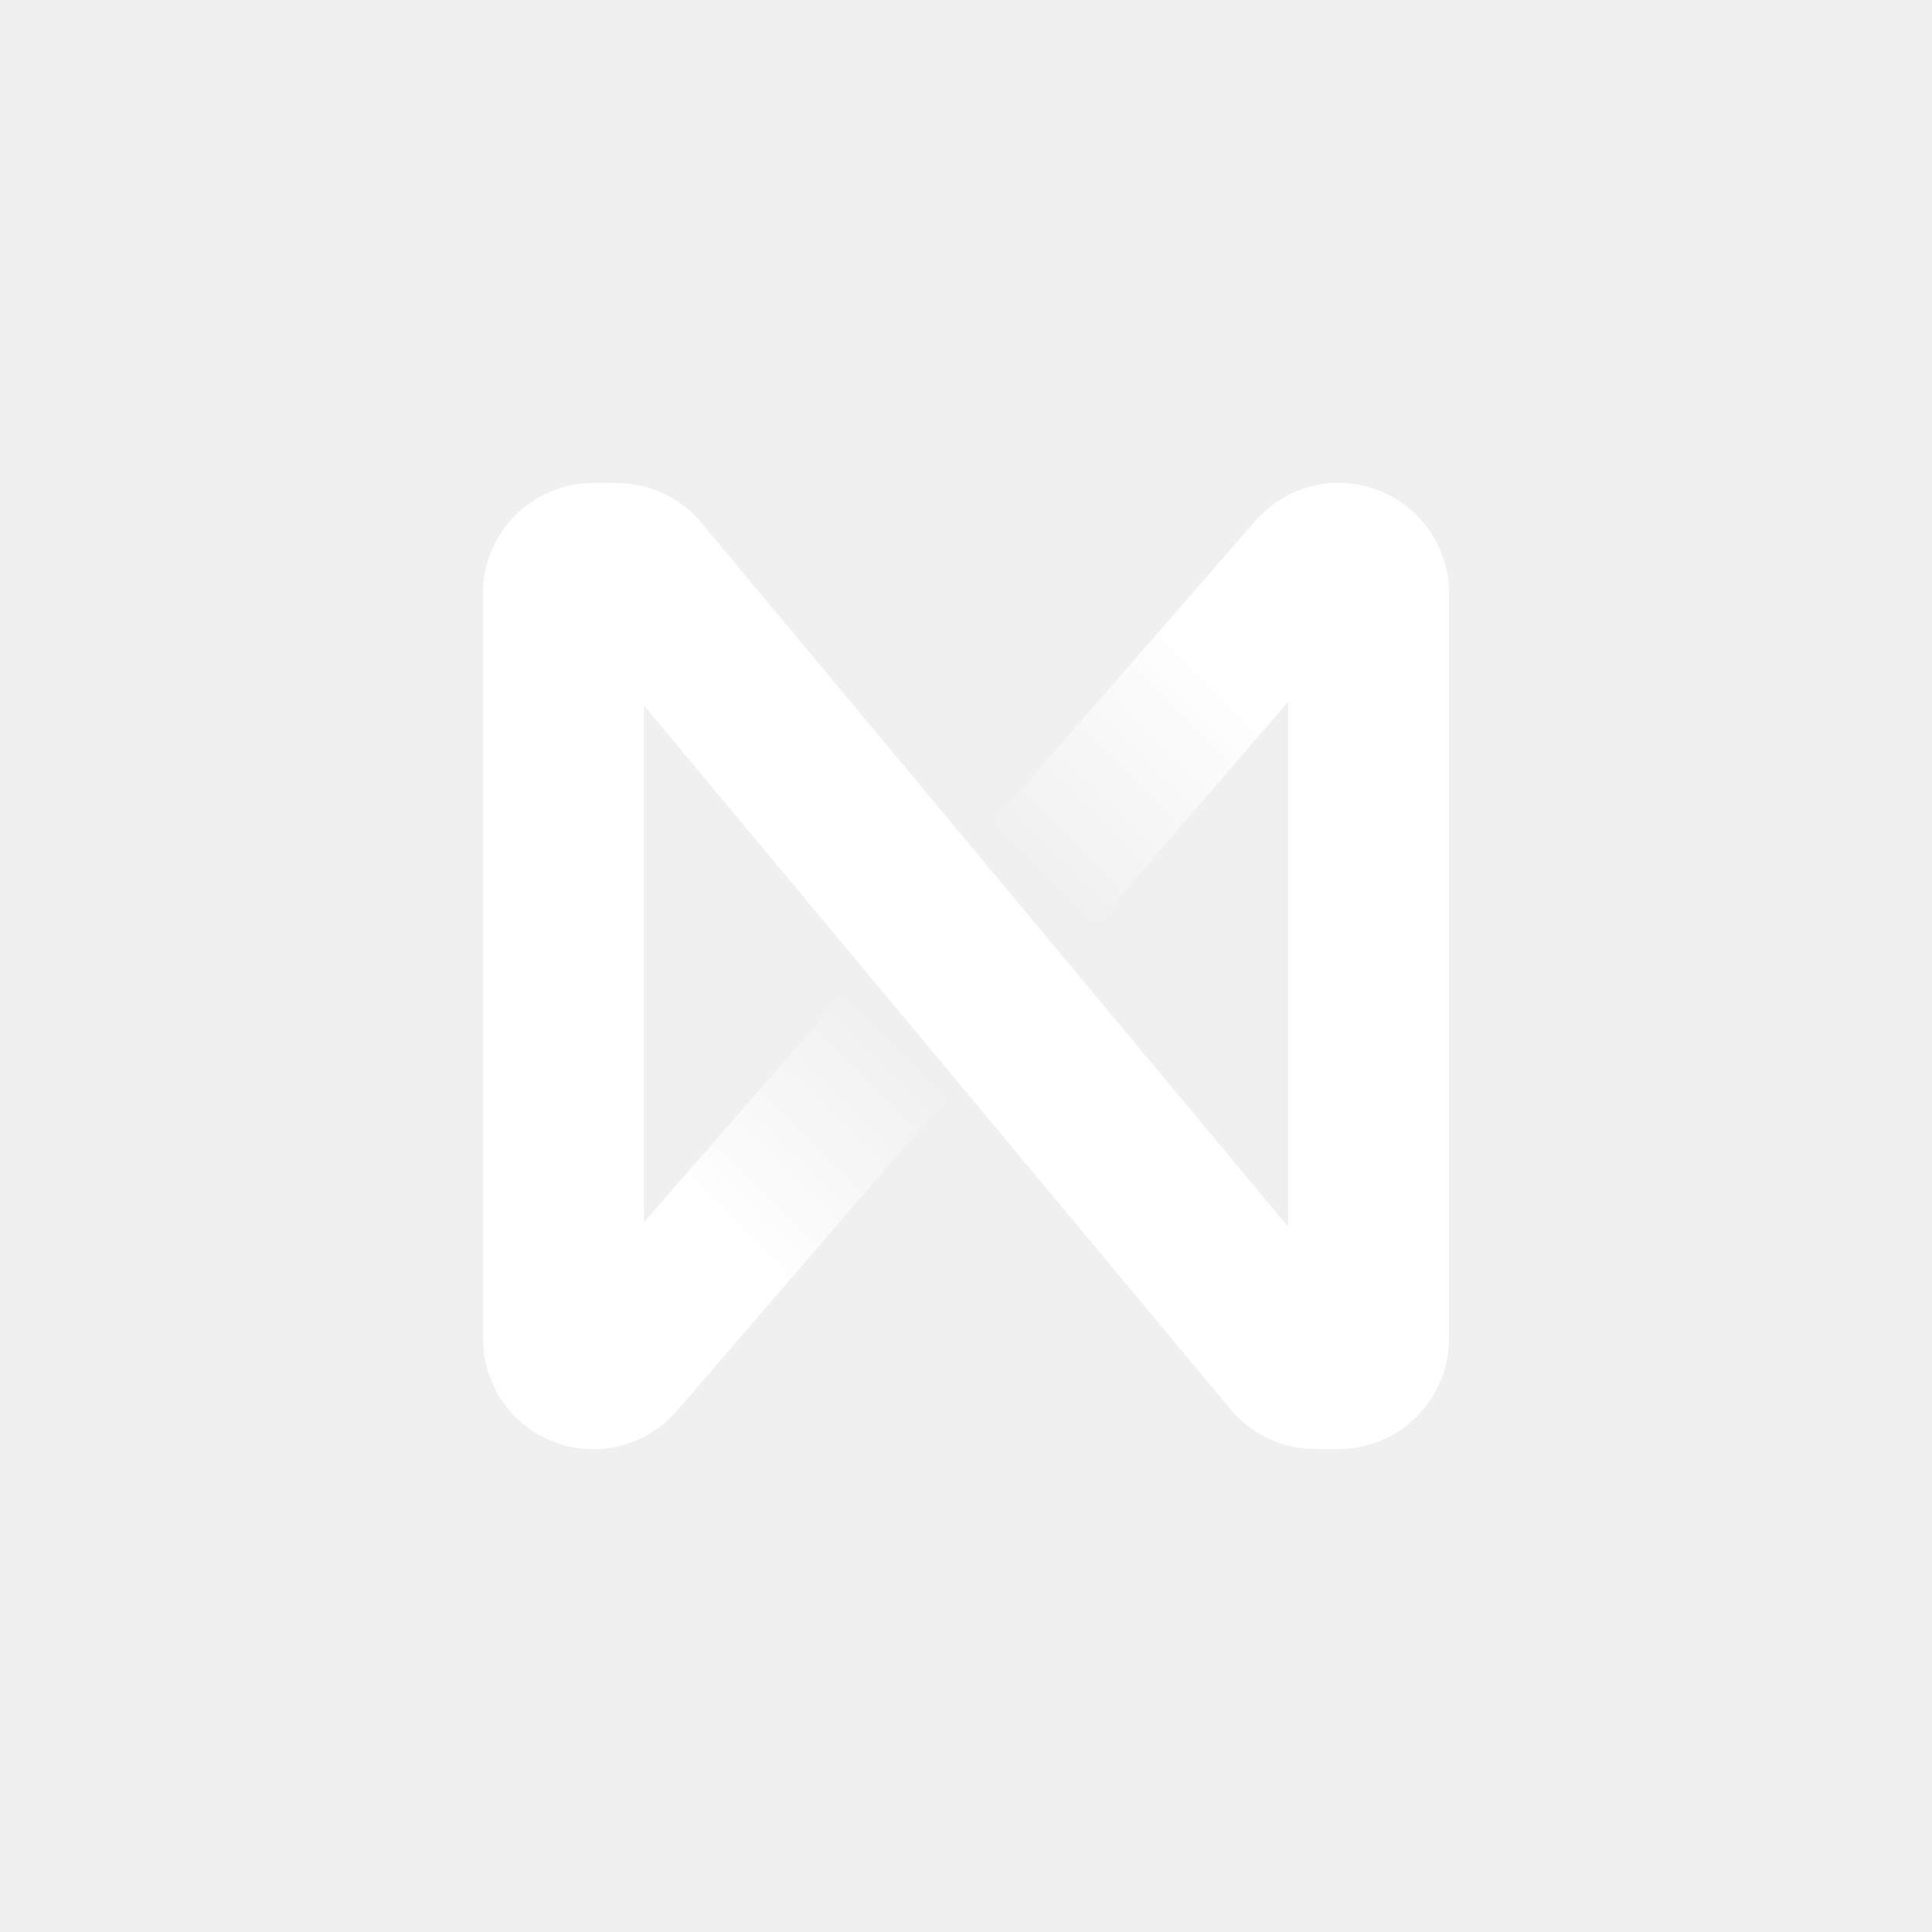
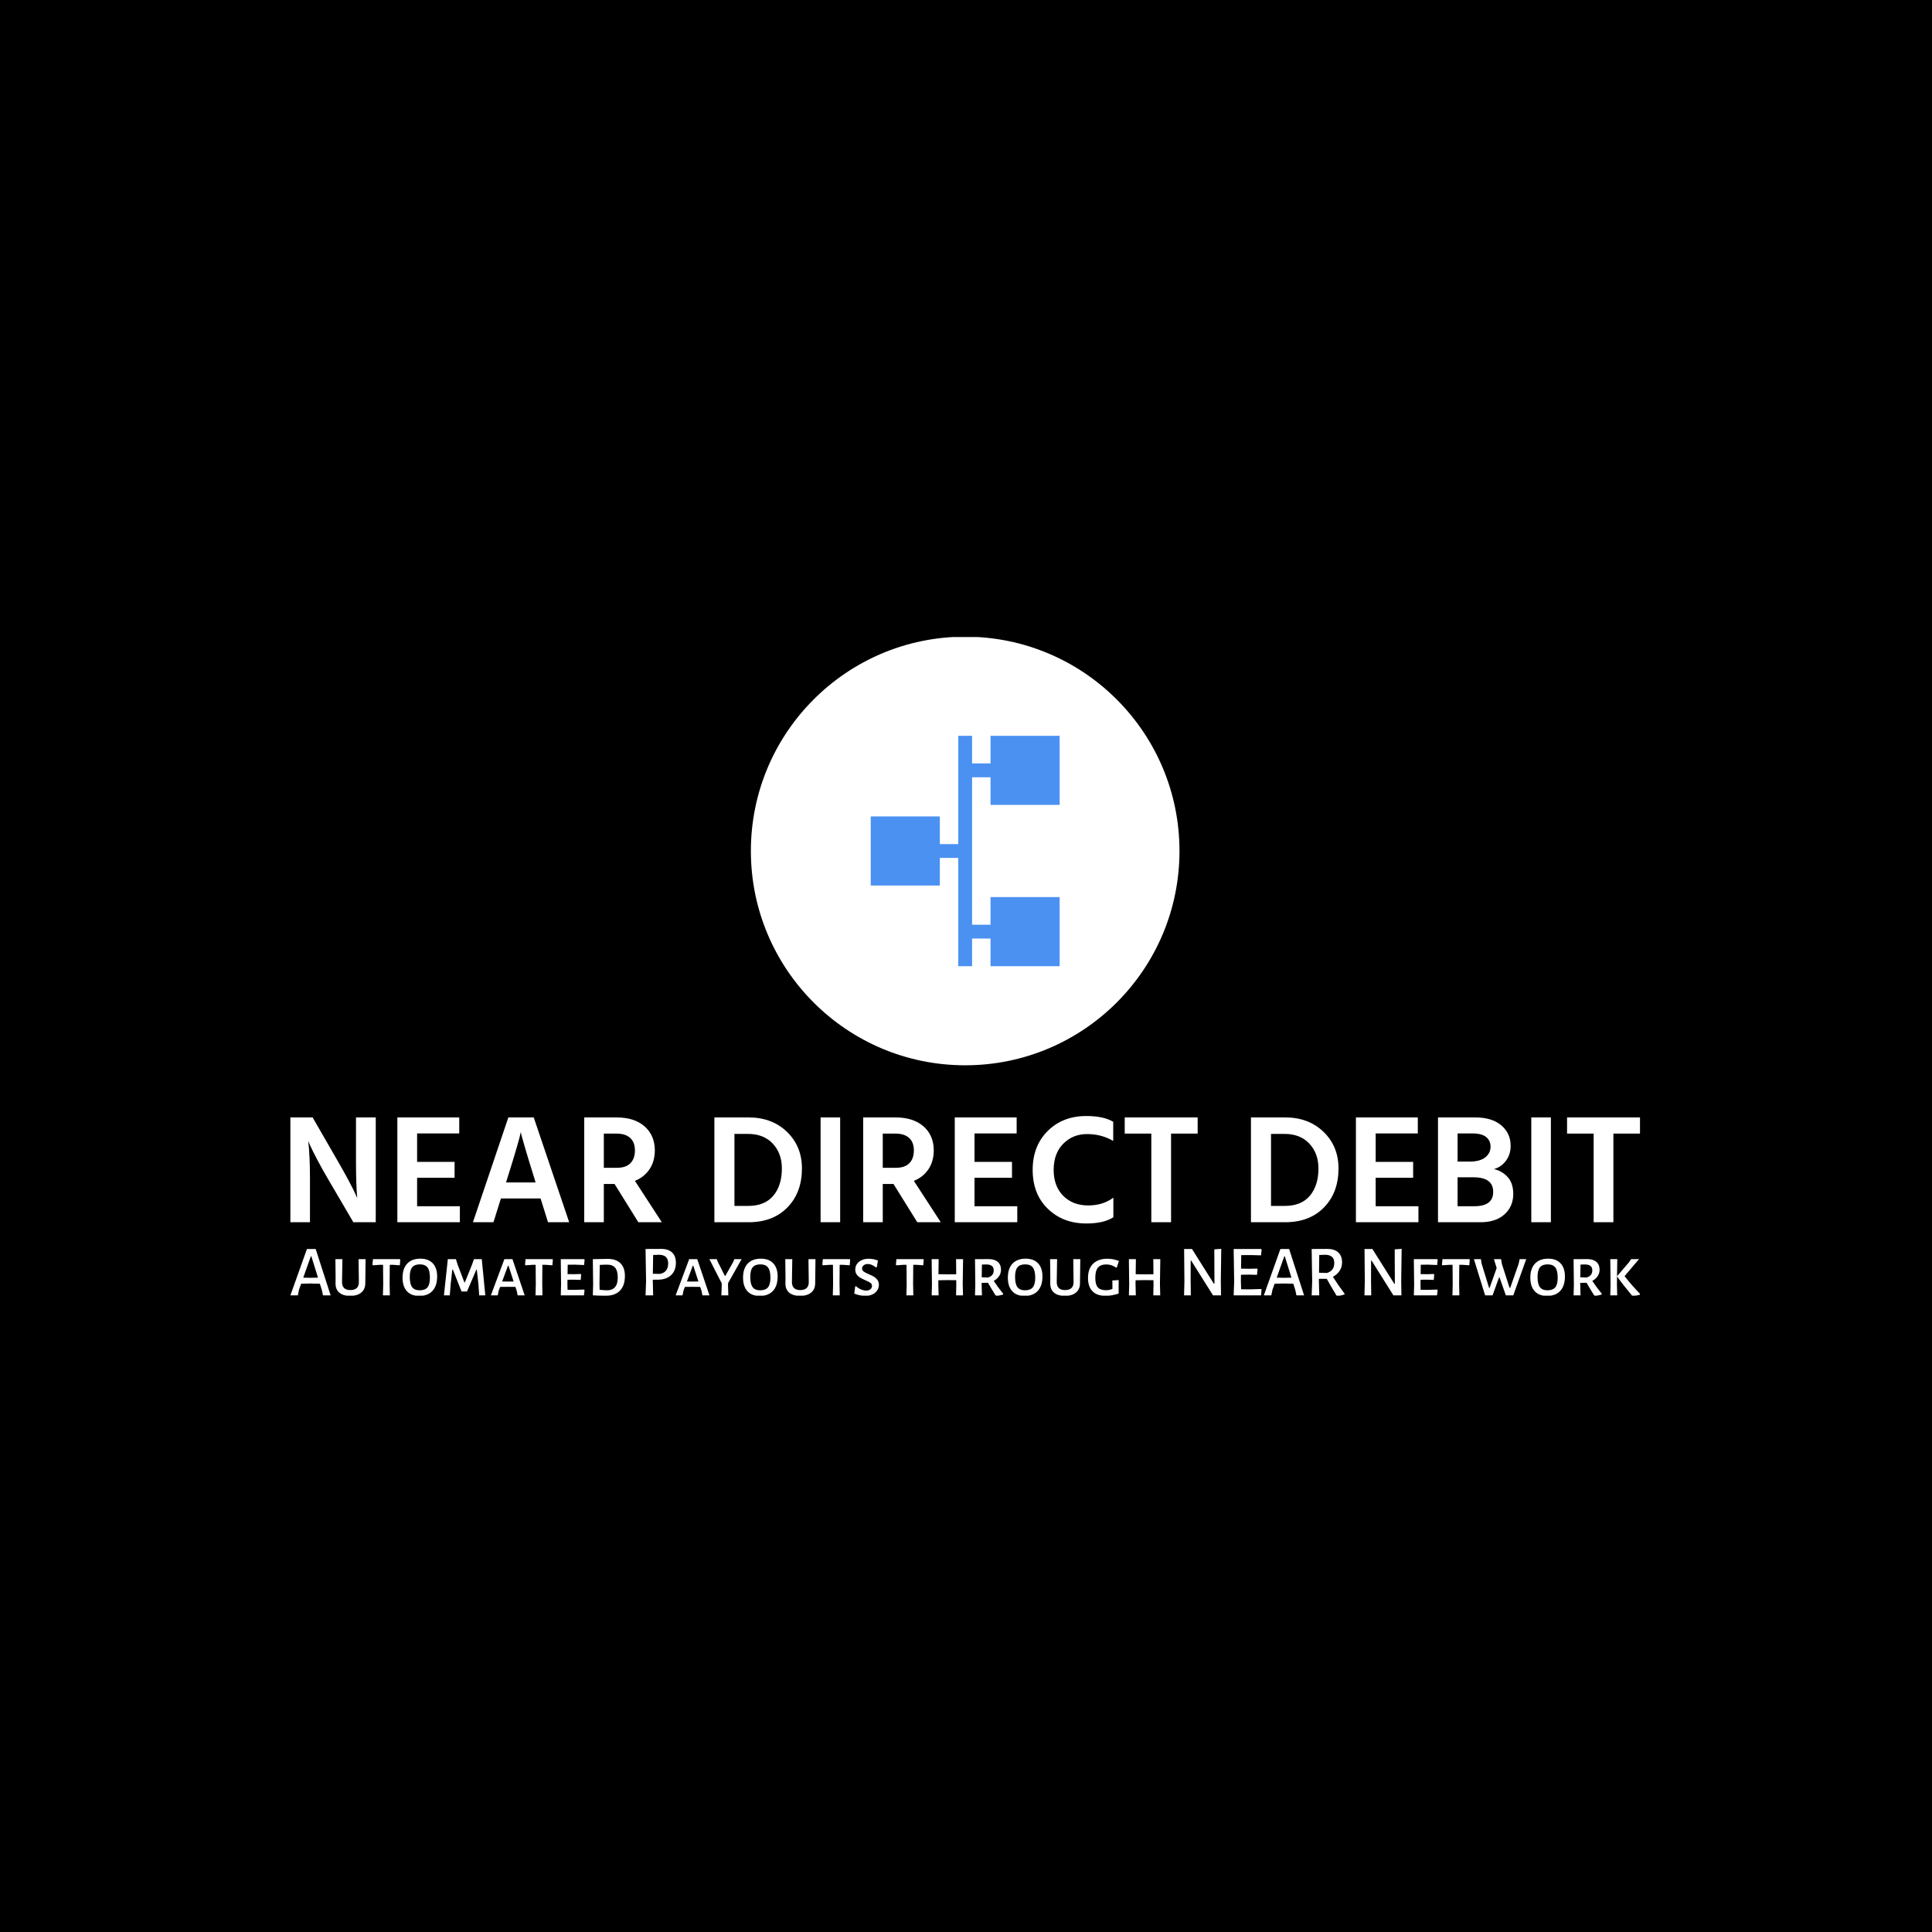
- <svg xmlns="http://www.w3.org/2000/svg" viewBox="0 0 288 288">
-   <linearGradient id="a" gradientUnits="userSpaceOnUse" x1="76.81" x2="211.16" y1="211.17" y2="76.81">
-     <stop offset=".21" stop-color="#fff" />
-     <stop offset=".42" stop-color="#fff" stop-opacity="0" />
-     <stop offset=".59" stop-color="#fff" stop-opacity="0" />
-     <stop offset=".81" stop-color="#fff" />
-   </linearGradient>
-   <path d="m88.46 216a16.45 16.45 0 0 0 12.46-5.71l112.56-130.57a16.42 16.42 0 0 0 -13.94-7.72 16.46 16.46 0 0 0 -12.41 5.65l-113.13 129.8a16.46 16.46 0 0 0 14.46 8.55z" fill="url(#a)" />
-   <path d="m88.46 216a16.46 16.46 0 0 0 7.54-1.83v-109l87.45 104.94a16.44 16.44 0 0 0 12.64 5.89h3.45a16.46 16.46 0 0 0 16.46-16.46v-111.08a16.46 16.46 0 0 0 -16.46-16.46 16.36 16.36 0 0 0 -7.54 1.81v109.05l-87.45-104.94a16.44 16.44 0 0 0 -12.64-5.92h-3.45a16.46 16.46 0 0 0 -16.46 16.46v111.08a16.46 16.46 0 0 0 16.46 16.46z" fill="#fff" />
+ <svg xmlns="http://www.w3.org/2000/svg" version="1.1" width="1000" height="1000" viewBox="0 0 1000 1000">
+   <rect width="1000" height="1000" fill="#000000" />
+   <g transform="matrix(0.7,0,0,0.7,149.5758,329.73)">
+     <svg viewBox="0 0 396 193" data-background-color="#4b91f1" preserveAspectRatio="xMidYMid meet" height="487" width="1000">
+       <defs />
+       <g id="tight-bounds" transform="matrix(1,0,0,1,0.2399961,-0.1018847)">
+         <svg viewBox="0 0 395.52 193.204" height="193.204" width="395.52">
+           <g>
+             <svg viewBox="0 0 395.52 193.204" height="193.204" width="395.52">
+               <g transform="matrix(1,0,0,1,0,140.4635)">
+                 <svg viewBox="0 0 395.52 52.74" height="52.74" width="395.52">
+                   <g>
+                     <svg viewBox="0 0 395.52 52.74" height="52.74" width="395.52">
+                       <g>
+                         <svg viewBox="0 0 395.52 31.487" height="31.487" width="395.52">
+                           <g transform="matrix(1,0,0,1,0,0)">
+                             <svg width="395.52" viewBox="3.5 -34.15 433.96 34.55" height="31.487" data-palette-color="#ffffff">
+                               <path d="M9.8-14.05L9.8 0 3.5 0 3.5-33.7 10.65-33.7 18.75-19.65Q20.75-16.2 22.33-13.23 23.9-10.25 24.45-9L24.45-9 25-7.75Q24.6-11.9 24.6-19.65L24.6-19.65 24.6-33.7 30.95-33.7 30.95 0 23.75 0 15.55-14Q13.6-17.3 12.03-20.33 10.45-23.35 9.85-24.7L9.85-24.7 9.25-26.1Q9.8-21.35 9.8-14.05L9.8-14.05ZM58-5.15L58 0 37.9 0 37.9-33.7 57.8-33.7 57.8-28.55 44.25-28.55 44.25-19.4 56.3-19.4 56.3-14.3 44.25-14.3 44.25-5.15 58-5.15ZM73.3-14.25L73.3-14.25 72.84-12.8 82.34-12.8 81.9-14.3Q80.2-19.7 79.12-23.38 78.05-27.05 77.8-28L77.8-28 77.59-29Q77.15-26.5 73.3-14.25ZM71.2-7.65L68.8 0 62.2 0 73.59-33.7 81.75-33.7 93.15 0 86.34 0 83.95-7.65 71.2-7.65ZM108.39-28.5L108.39-28.5 104.29-28.5 104.29-17.5 108.49-17.5Q111.39-17.5 112.84-18.98 114.29-20.45 114.29-23.1L114.29-23.1Q114.29-25.7 112.77-27.1 111.24-28.5 108.39-28.5ZM104.29-12.3L104.29 0 97.99 0 97.99-33.7 108.39-33.7Q114.14-33.7 117.42-30.8 120.69-27.9 120.69-23.05L120.69-23.05Q120.64-19.45 118.94-16.98 117.24-14.5 114.29-13.3L114.29-13.3 122.94 0 115.39 0 107.74-12.3 104.29-12.3ZM150.84 0L150.84 0 139.84 0 139.84-33.7 150.84-33.7Q158.39-33.7 163.19-29.05 167.99-24.4 167.99-17.3L167.99-17.3Q167.99-9.55 163.34-4.78 158.69 0 150.84 0ZM150.64-28.4L150.64-28.4 146.29-28.4 146.29-5.25 150.74-5.25Q156.04-5.25 158.79-8.53 161.54-11.8 161.54-17.3L161.54-17.3Q161.54-22.15 158.61-25.28 155.69-28.4 150.64-28.4ZM180.28-33.7L180.28 0 173.99 0 173.99-33.7 180.28-33.7ZM198.08-28.5L198.08-28.5 193.98-28.5 193.98-17.5 198.18-17.5Q201.08-17.5 202.53-18.98 203.98-20.45 203.98-23.1L203.98-23.1Q203.98-25.7 202.46-27.1 200.93-28.5 198.08-28.5ZM193.98-12.3L193.98 0 187.68 0 187.68-33.7 198.08-33.7Q203.83-33.7 207.11-30.8 210.38-27.9 210.38-23.05L210.38-23.05Q210.33-19.45 208.63-16.98 206.93-14.5 203.98-13.3L203.98-13.3 212.63 0 205.08 0 197.43-12.3 193.98-12.3ZM237.23-5.15L237.23 0 217.13 0 217.13-33.7 237.03-33.7 237.03-28.55 223.48-28.55 223.48-19.4 235.53-19.4 235.53-14.3 223.48-14.3 223.48-5.15 237.23-5.15ZM268.13-7.9L268.13-1.6Q265.03 0.4 259.43 0.4L259.43 0.4Q251.93 0.4 247.05-4.33 242.18-9.05 242.18-16.85L242.18-16.85Q242.18-24.5 247-29.33 251.83-34.15 259.43-34.15L259.43-34.15Q264.98-34.15 268.08-32.3L268.08-32.3 268.08-26.15Q264.28-28.35 259.68-28.35 255.08-28.35 252-25.23 248.93-22.1 248.93-16.85 248.93-11.6 252-8.5 255.08-5.4 260.03-5.4L260.03-5.4Q264.78-5.4 268.13-7.9L268.13-7.9ZM295.23-33.7L295.23-28.5 286.68-28.5 286.68 0 280.33 0 280.33-28.5 271.78-28.5 271.78-33.7 295.23-33.7ZM323.37 0L323.37 0 312.37 0 312.37-33.7 323.37-33.7Q330.92-33.7 335.72-29.05 340.52-24.4 340.52-17.3L340.52-17.3Q340.52-9.55 335.87-4.78 331.22 0 323.37 0ZM323.17-28.4L323.17-28.4 318.82-28.4 318.82-5.25 323.27-5.25Q328.57-5.25 331.32-8.53 334.07-11.8 334.07-17.3L334.07-17.3Q334.07-22.15 331.14-25.28 328.22-28.4 323.17-28.4ZM366.22-5.15L366.22 0 346.12 0 346.12-33.7 366.02-33.7 366.02-28.55 352.47-28.55 352.47-19.4 364.52-19.4 364.52-14.3 352.47-14.3 352.47-5.15 366.22-5.15ZM386.16 0L386.16 0 372.51 0 372.51-33.7 384.46-33.7Q389.87-33.7 392.87-31.15 395.87-28.6 395.87-24.55L395.87-24.55Q395.87-21.8 394.37-19.78 392.87-17.75 390.51-17.1L390.51-17.1Q393.21-16.45 394.96-14.48 396.71-12.5 396.71-9.1L396.71-9.1Q396.71-5.1 393.91-2.55 391.12 0 386.16 0ZM383.66-28.55L383.66-28.55 378.81-28.55 378.81-19.5 382.62-19.5Q386.01-19.5 387.71-20.85 389.41-22.2 389.41-24.3L389.41-24.3Q389.41-26.25 387.99-27.4 386.56-28.55 383.66-28.55ZM383.96-14.45L383.96-14.45 378.81-14.45 378.81-5.15 384.21-5.15Q390.26-5.15 390.26-9.75L390.26-9.75Q390.26-14.45 383.96-14.45ZM408.81-33.7L408.81 0 402.51 0 402.51-33.7 408.81-33.7ZM437.46-33.7L437.46-28.5 428.91-28.5 428.91 0 422.56 0 422.56-28.5 414.01-28.5 414.01-33.7 437.46-33.7Z" opacity="1" transform="matrix(1,0,0,1,0,0)" fill="#ffffff" class="undefined-text-0" data-fill-palette-color="primary" id="text-0" />
+                             </svg>
+                           </g>
+                         </svg>
+                       </g>
+                       <g transform="matrix(1,0,0,1,0,38.91992)">
+                         <svg viewBox="0 0 395.52 13.82" height="13.82" width="395.52">
+                           <g transform="matrix(1,0,0,1,0,0)">
+                             <svg width="395.52" viewBox="0.55 -32.2 934.31 32.65" height="13.82" data-palette-color="#ffffff">
+                               <path d="M18.05-32.1L28.4 0 23.1 0 22.35-3.6 20.95-8.05 14.15-8.2 8-8.05 6.5-3.85 5.7 0 0.55 0 12-32.1 18.05-32.1ZM14.5-12.15L19.65-12.25 15.05-27.05 14.7-27.05 9.45-12.25 14.5-12.15ZM52.6-25.05L52.45-12.3 52.4-8.6Q52.45-4.35 49.7-2 46.95 0.35 41.9 0.35L41.9 0.35Q36.9 0.35 34.3-1.98 31.7-4.3 31.8-8.6L31.8-8.6 31.85-12.45 31.7-25.05 36.55-25.05 36.3-9.35Q36.25-3.65 42.1-3.65L42.1-3.65Q45-3.65 46.5-5.08 48-6.5 47.95-9.35L47.95-9.35 47.75-25.05 52.6-25.05ZM76.35-25.05L76.6-24.65 76.3-20.8 71.45-21.15 69.35-21.15 69.25-7.95 69.4 0 64.6 0 64.8-7.5 64.7-21.15 62.65-21.15 57.7-20.8 57.35-21.2 57.7-25.05 76.35-25.05ZM90.59-25.4Q96.09-25.4 99.12-22.18 102.14-18.95 102.14-13.1L102.14-13.1Q102.14-6.6 98.92-3.1 95.69 0.4 89.74 0.4L89.74 0.4Q84.19 0.4 81.19-2.9 78.19-6.2 78.19-12.25L78.19-12.25Q78.19-18.55 81.42-21.98 84.64-25.4 90.59-25.4L90.59-25.4ZM90.14-21.45Q86.54-21.45 84.87-19.43 83.19-17.4 83.19-12.85L83.19-12.85Q83.19-7.8 84.84-5.65 86.49-3.5 90.09-3.5L90.09-3.5Q93.74-3.5 95.44-5.53 97.14-7.55 97.14-12.15L97.14-12.15Q97.14-17.15 95.49-19.3 93.84-21.45 90.14-21.45L90.14-21.45ZM133.04-25.05L135.49 0 131.24 0 130.74-7.6 129.59-17.8 129.29-17.8 122.79-2.65 119.04-2.65 113.04-17.8 112.64-17.8 111.54-8.05 110.89 0 106.84 0 109.54-25.05 115.14-25.05 116.29-21.35 120.99-9 121.34-9 126.34-21.4 127.59-25.05 133.04-25.05ZM154.29-25.05L162.74 0 157.89 0 157.24-3.1 156.34-5.85 150.74-5.9 145.74-5.85 144.79-3.35 144.09 0 139.34 0 148.69-25.05 154.29-25.05ZM151.09-9.55L155.09-9.6 151.54-20.55 151.19-20.55 147.14-9.6 151.09-9.55ZM181.99-25.05L182.24-24.65 181.94-20.8 177.09-21.15 174.99-21.15 174.89-7.95 175.03 0 170.24 0 170.44-7.5 170.34-21.15 168.28-21.15 163.34-20.8 162.99-21.2 163.34-25.05 181.99-25.05ZM197.08-3.8L203.83-4 204.18-3.65 203.78 0 187.73 0 187.93-7.5 187.73-25.05 203.93-25.05 204.23-24.65 203.88-21 197.53-21.25 192.53-21.2 192.43-14.7 197.23-14.65 201.58-14.8 201.83-14.4 201.53-10.7 196.83-10.85 192.38-10.8 192.33-7.95 192.43-3.85 197.08-3.8ZM220.23-25.25Q225.98-25.25 229.06-22.2 232.13-19.15 232.13-13.45L232.13-13.45Q232.13-6.8 228.73-3.28 225.33 0.25 219.03 0.25L219.03 0.25Q214.28 0.25 209.93 0L209.93 0 210.13-7.5 209.93-25.05 220.23-25.25ZM219.83-3.5Q223.38-3.5 225.28-5.7 227.18-7.9 227.18-12.35L227.18-12.35Q227.18-17 225.38-19.13 223.58-21.25 219.88-21.25L219.88-21.25Q216.78-21.25 214.73-21.05L214.73-21.05 214.53-7.95 214.63-3.85Q218.38-3.5 219.83-3.5L219.83-3.5ZM257.33-32.15Q262.18-32.15 264.8-29.68 267.43-27.2 267.43-22.55L267.43-22.55Q267.43-17.15 264.1-14 260.78-10.85 254.98-10.85L254.98-10.85 251.43-10.85 251.43-10.1 251.68 0 246.43 0 246.78-9.65 246.43-32.1 257.33-32.15ZM256.48-14.85Q259.23-15.4 260.65-17.23 262.08-19.05 262.08-22.1L262.08-22.1Q262.08-25.1 260.55-26.55 259.03-28 255.93-28.1L255.93-28.1 251.68-27.95 251.48-14.95 256.48-14.85ZM282.22-25.05L290.67 0 285.82 0 285.17-3.1 284.27-5.85 278.67-5.9 273.67-5.85 272.72-3.35 272.02 0 267.27 0 276.62-25.05 282.22-25.05ZM279.02-9.55L283.02-9.6 279.47-20.55 279.12-20.55 275.07-9.6 279.02-9.55ZM303.57-8.5L303.52-7 303.72 0 298.92 0 299.17-7 299.12-8.4 290.62-25.05 295.77-25.05 296.32-23.45 301.32-13.5 301.67-13.5 307.17-23.25 307.87-25.05 312.92-25.05 303.57-8.5ZM326.32-25.4Q331.82-25.4 334.84-22.18 337.87-18.95 337.87-13.1L337.87-13.1Q337.87-6.6 334.64-3.1 331.42 0.4 325.47 0.4L325.47 0.4Q319.92 0.4 316.92-2.9 313.92-6.2 313.92-12.25L313.92-12.25Q313.92-18.55 317.14-21.98 320.37-25.4 326.32-25.4L326.32-25.4ZM325.87-21.45Q322.27-21.45 320.59-19.43 318.92-17.4 318.92-12.85L318.92-12.85Q318.92-7.8 320.57-5.65 322.22-3.5 325.82-3.5L325.82-3.5Q329.47-3.5 331.17-5.53 332.87-7.55 332.87-12.15L332.87-12.15Q332.87-17.15 331.22-19.3 329.57-21.45 325.87-21.45L325.87-21.45ZM364.06-25.05L363.91-12.3 363.86-8.6Q363.91-4.35 361.16-2 358.41 0.35 353.36 0.35L353.36 0.35Q348.36 0.35 345.76-1.98 343.16-4.3 343.26-8.6L343.26-8.6 343.31-12.45 343.16-25.05 348.01-25.05 347.76-9.35Q347.71-3.65 353.56-3.65L353.56-3.65Q356.46-3.65 357.96-5.08 359.46-6.5 359.41-9.35L359.41-9.35 359.21-25.05 364.06-25.05ZM387.81-25.05L388.06-24.65 387.76-20.8 382.91-21.15 380.81-21.15 380.71-7.95 380.86 0 376.06 0 376.26-7.5 376.16-21.15 374.11-21.15 369.16-20.8 368.81-21.2 369.16-25.05 387.81-25.05ZM400.91-25.35Q404.11-25.35 407.31-24.1L407.31-24.1 406.56-19.55 405.81-19.4Q402.91-21.7 400.31-21.7L400.31-21.7Q398.46-21.7 397.38-20.75 396.31-19.8 396.31-18.55L396.31-18.55Q396.31-17.3 397.44-16.48 398.56-15.65 400.96-14.65L400.96-14.65Q403.21-13.7 404.58-12.88 405.96-12.05 406.96-10.7 407.96-9.35 407.96-7.35L407.96-7.35Q407.96-5.3 406.88-3.55 405.81-1.8 403.69-0.73 401.56 0.35 398.56 0.35L398.56 0.35Q396.76 0.35 394.76-0.05 392.76-0.45 390.91-1.25L390.91-1.25 391.56-6.1 392.11-6.4Q393.56-4.95 395.53-4.13 397.51-3.3 399.16-3.3L399.16-3.3Q400.96-3.3 402.08-4.23 403.21-5.15 403.21-6.5L403.21-6.5Q403.21-7.85 402.06-8.68 400.91-9.5 398.51-10.5L398.51-10.5Q396.36-11.45 394.96-12.28 393.56-13.1 392.58-14.48 391.61-15.85 391.61-17.85L391.61-17.85Q391.61-19.95 392.73-21.65 393.86-23.35 395.98-24.35 398.11-25.35 400.91-25.35L400.91-25.35ZM438.75-25.05L439-24.65 438.7-20.8 433.85-21.15 431.75-21.15 431.65-7.95 431.8 0 427 0 427.2-7.5 427.1-21.15 425.05-21.15 420.1-20.8 419.75-21.2 420.1-25.05 438.75-25.05ZM466.25-25.05L466-7.95 466.2 0 461.4 0 461.55-7.5 461.5-10.5 455.05-10.55 449.15-10.45 449.1-7.95 449.3 0 444.5 0 444.7-7.5 444.5-25.05 449.35-25.05 449.2-14.65 455.4-14.55 461.5-14.6 461.4-25.05 466.25-25.05ZM487.45-10Q490.35-5.65 494-1.15L494-1.15 493.95-0.55Q491.35 0.2 489.4 0.35L489.4 0.35 488.65-0.1Q485-6 483.5-8.7L483.5-8.7 479.1-8.65 479.1-7.95 479.3 0 474.5 0 474.7-7.5 474.5-25.05 484-25.1Q488.05-25.1 490.27-23.18 492.5-21.25 492.5-17.75L492.5-17.75Q492.5-15.3 491.17-13.3 489.85-11.3 487.45-10L487.45-10ZM479.3-21.3L479.15-12.5 483.5-12.35Q487.45-13.5 487.45-17.3L487.45-17.3Q487.45-19.35 486.25-20.33 485.05-21.3 482.6-21.4L482.6-21.4 479.3-21.3ZM509.65-25.4Q515.15-25.4 518.17-22.18 521.2-18.95 521.2-13.1L521.2-13.1Q521.2-6.6 517.97-3.1 514.75 0.4 508.8 0.4L508.8 0.4Q503.25 0.4 500.25-2.9 497.25-6.2 497.25-12.25L497.25-12.25Q497.25-18.55 500.47-21.98 503.7-25.4 509.65-25.4L509.65-25.4ZM509.2-21.45Q505.6-21.45 503.92-19.43 502.25-17.4 502.25-12.85L502.25-12.85Q502.25-7.8 503.9-5.65 505.55-3.5 509.15-3.5L509.15-3.5Q512.8-3.5 514.5-5.53 516.2-7.55 516.2-12.15L516.2-12.15Q516.2-17.15 514.55-19.3 512.9-21.45 509.2-21.45L509.2-21.45ZM547.39-25.05L547.24-12.3 547.19-8.6Q547.24-4.35 544.49-2 541.74 0.35 536.69 0.35L536.69 0.35Q531.69 0.35 529.09-1.98 526.49-4.3 526.59-8.6L526.59-8.6 526.64-12.45 526.49-25.05 531.34-25.05 531.09-9.35Q531.04-3.65 536.89-3.65L536.89-3.65Q539.79-3.65 541.29-5.08 542.79-6.5 542.74-9.35L542.74-9.35 542.54-25.05 547.39-25.05ZM566.24-25.35Q570.14-25.35 574.14-23.8L574.14-23.8 572.69-19.25 572.19-19.25Q570.29-20.4 568.77-20.9 567.24-21.4 565.39-21.4L565.39-21.4Q561.49-21.4 559.64-19.23 557.79-17.05 557.79-12.2L557.79-12.2Q557.79-7.5 559.54-5.53 561.29-3.55 565.29-3.55L565.29-3.55Q566.34-3.55 567.29-3.75 568.24-3.95 569.64-4.45L569.64-4.45 569.64-6.55 569.59-10.3 573.99-10.6 573.94-7.3 573.94-1.2Q568.84 0.35 565.04 0.35L565.04 0.35Q558.94 0.35 555.84-2.85 552.74-6.05 552.74-12L552.74-12Q552.74-18.45 556.27-21.9 559.79-25.35 566.24-25.35L566.24-25.35ZM602.79-25.05L602.54-7.95 602.74 0 597.94 0 598.09-7.5 598.04-10.5 591.59-10.55 585.69-10.45 585.64-7.95 585.84 0 581.04 0 581.24-7.5 581.04-25.05 585.89-25.05 585.74-14.65 591.94-14.55 598.04-14.6 597.94-25.05 602.79-25.05ZM644.98-32.2L644.68-9.6 644.83 0 639.28 0 624.18-24.05 623.83-24.05 623.78-10.75 623.93 0 619.23 0 619.48-9.5 619.28-32.1 624.73-32.1 639.88-8.05 640.28-8.05 640.18-31.85 644.98-32.2ZM664.83-4.15L672.58-4.4 672.88-3.95 672.53 0 653.58 0 653.93-9.65 653.58-32.1 672.63-32.1 672.93-31.65 672.53-27.7 664.93-27.9 658.83-27.85 658.68-18.5 664.48-18.4 669.78-18.55 670.13-18.15 669.73-14.2 664.08-14.35 658.63-14.25 658.58-10.1 658.73-4.2 664.83-4.15ZM691.98-32.1L702.33 0 697.03 0 696.28-3.6 694.88-8.05 688.08-8.2 681.93-8.05 680.43-3.85 679.63 0 674.48 0 685.93-32.1 691.98-32.1ZM688.43-12.15L693.58-12.25 688.98-27.05 688.63-27.05 683.38-12.25 688.43-12.15ZM722.28-12.85Q725.68-7.4 730.33-1.2L730.33-1.2 730.28-0.6Q727.88 0.2 725.33 0.45L725.33 0.45 724.73 0.05Q720.58-6.75 718.03-11.45L718.03-11.45 712.58-11.45 712.58-10.1 712.83 0 707.58 0 707.93-9.65 707.58-32.1 718.48-32.15Q723.33-32.15 725.98-29.73 728.63-27.3 728.63-22.8L728.63-22.8Q728.63-19.6 726.95-17.03 725.28-14.45 722.28-12.85L722.28-12.85ZM712.83-27.95L712.68-15.65 718.18-15.5Q723.23-17.05 723.23-22.4L723.23-22.4Q723.23-25.2 721.7-26.6 720.18-28 717.08-28.1L717.08-28.1 712.83-27.95ZM769.87-32.2L769.57-9.6 769.72 0 764.17 0 749.07-24.05 748.72-24.05 748.67-10.75 748.82 0 744.12 0 744.37-9.5 744.17-32.1 749.62-32.1 764.77-8.05 765.17-8.05 765.07-31.85 769.87-32.2ZM787.67-3.8L794.42-4 794.77-3.65 794.37 0 778.32 0 778.52-7.5 778.32-25.05 794.52-25.05 794.82-24.65 794.47-21 788.12-21.25 783.12-21.2 783.02-14.7 787.82-14.65 792.17-14.8 792.42-14.4 792.12-10.7 787.42-10.85 782.97-10.8 782.92-7.95 783.02-3.85 787.67-3.8ZM816.77-25.05L817.02-24.65 816.72-20.8 811.87-21.15 809.77-21.15 809.67-7.95 809.82 0 805.02 0 805.22-7.5 805.12-21.15 803.07-21.15 798.12-20.8 797.77-21.2 798.12-25.05 816.77-25.05ZM856.11-25.05L847.16 0 842.01 0 837.66-12.4 837.31-12.4 832.81 0 827.66 0 819.91-25.05 824.76-25.05 825.21-22.05 830.41-5.15 830.76-5.15 835.66-18.9 833.76-25.05 838.71-25.05 839.31-21.6 844.61-5.15 845.01-5.15 850.86-21.8 851.56-25.05 856.11-25.05ZM871.36-25.4Q876.86-25.4 879.89-22.18 882.91-18.95 882.91-13.1L882.91-13.1Q882.91-6.6 879.69-3.1 876.46 0.4 870.51 0.4L870.51 0.4Q864.96 0.4 861.96-2.9 858.96-6.2 858.96-12.25L858.96-12.25Q858.96-18.55 862.19-21.98 865.41-25.4 871.36-25.4L871.36-25.4ZM870.91-21.45Q867.31-21.45 865.64-19.43 863.96-17.4 863.96-12.85L863.96-12.85Q863.96-7.8 865.61-5.65 867.26-3.5 870.86-3.5L870.86-3.5Q874.51-3.5 876.21-5.53 877.91-7.55 877.91-12.15L877.91-12.15Q877.91-17.15 876.26-19.3 874.61-21.45 870.91-21.45L870.91-21.45ZM901.86-10Q904.76-5.65 908.41-1.15L908.41-1.15 908.36-0.55Q905.76 0.2 903.81 0.35L903.81 0.35 903.06-0.1Q899.41-6 897.91-8.7L897.91-8.7 893.51-8.65 893.51-7.95 893.71 0 888.91 0 889.11-7.5 888.91-25.05 898.41-25.1Q902.46-25.1 904.68-23.18 906.91-21.25 906.91-17.75L906.91-17.75Q906.91-15.3 905.58-13.3 904.26-11.3 901.86-10L901.86-10ZM893.71-21.3L893.56-12.5 897.91-12.35Q901.86-13.5 901.86-17.3L901.86-17.3Q901.86-19.35 900.66-20.33 899.46-21.3 897.01-21.4L897.01-21.4 893.71-21.3ZM934.21-25.1L924.21-13.3Q928.96-7.15 934.86-1.1L934.86-1.1 934.76-0.4Q932.41 0.2 930.06 0.45L930.06 0.45 929.36 0.15Q923.11-7.35 919.06-13L919.06-13 919.06-13.35 927.11-22.7 928.71-25.05 934.21-25.1ZM919.16-25.05L918.91-7.95 919.11 0 914.31 0 914.51-7.5 914.31-25.05 919.16-25.05Z" opacity="1" transform="matrix(1,0,0,1,0,0)" fill="#ffffff" class="undefined-text-1" data-fill-palette-color="secondary" id="text-1" />
+                             </svg>
+                           </g>
+                         </svg>
+                       </g>
+                     </svg>
+                   </g>
+                 </svg>
+               </g>
+               <g transform="matrix(1,0,0,1,134.9615,0)">
+                 <svg viewBox="0 0 125.597 125.597" height="125.597" width="125.597">
+                   <g>
+                     <svg />
+                   </g>
+                   <g id="icon-0">
+                     <svg viewBox="0 0 125.597 125.597" height="125.597" width="125.597">
+                       <g>
+                         <path d="M0 62.799c0-34.683 28.116-62.799 62.799-62.799 34.683 0 62.799 28.116 62.798 62.799 0 34.683-28.116 62.799-62.798 62.798-34.683 0-62.799-28.116-62.799-62.798zM62.799 122.758c33.114 0 59.959-26.845 59.959-59.959 0-33.114-26.845-59.959-59.959-59.959-33.114 0-59.959 26.845-59.959 59.959 0 33.114 26.845 59.959 59.959 59.959z" data-fill-palette-color="accent" fill="#ffffff" stroke="transparent" />
+                         <ellipse rx="62.171" ry="62.171" cx="62.799" cy="62.799" fill="#ffffff" stroke="transparent" stroke-width="0" fill-opacity="1" data-fill-palette-color="accent" />
+                       </g>
+                       <g transform="matrix(1,0,0,1,35.11902,29.04304)">
+                         <svg viewBox="0 0 55.359 67.511" height="67.511" width="55.359">
+                           <g>
+                             <svg version="1.1" x="0" y="0" viewBox="0 0 82 100" enable-background="new 0 0 82 100" xml:space="preserve" height="67.511" width="55.359" class="icon-x-0" data-fill-palette-color="quaternary" id="x-0">
+                               <polygon points="82,30 82,0 52,0 52,12 44,12 44,0 38,0 38,47 30,47 30,35 0,35 0,65 30,65 30,53 38,53 38,100 44,100 44,88 52,88  52,100 82,100 82,70 52,70 52,82 44,82 44,18 52,18 52,30 " fill="#4b91f1" data-fill-palette-color="quaternary" />
+                             </svg>
+                           </g>
+                         </svg>
+                       </g>
+                     </svg>
+                   </g>
+                 </svg>
+               </g>
+               <g />
+             </svg>
+           </g>
+         </svg>
+         <rect width="395.52" height="193.204" fill="none" stroke="none" visibility="hidden" />
+       </g>
+     </svg>
+   </g>
</svg>
